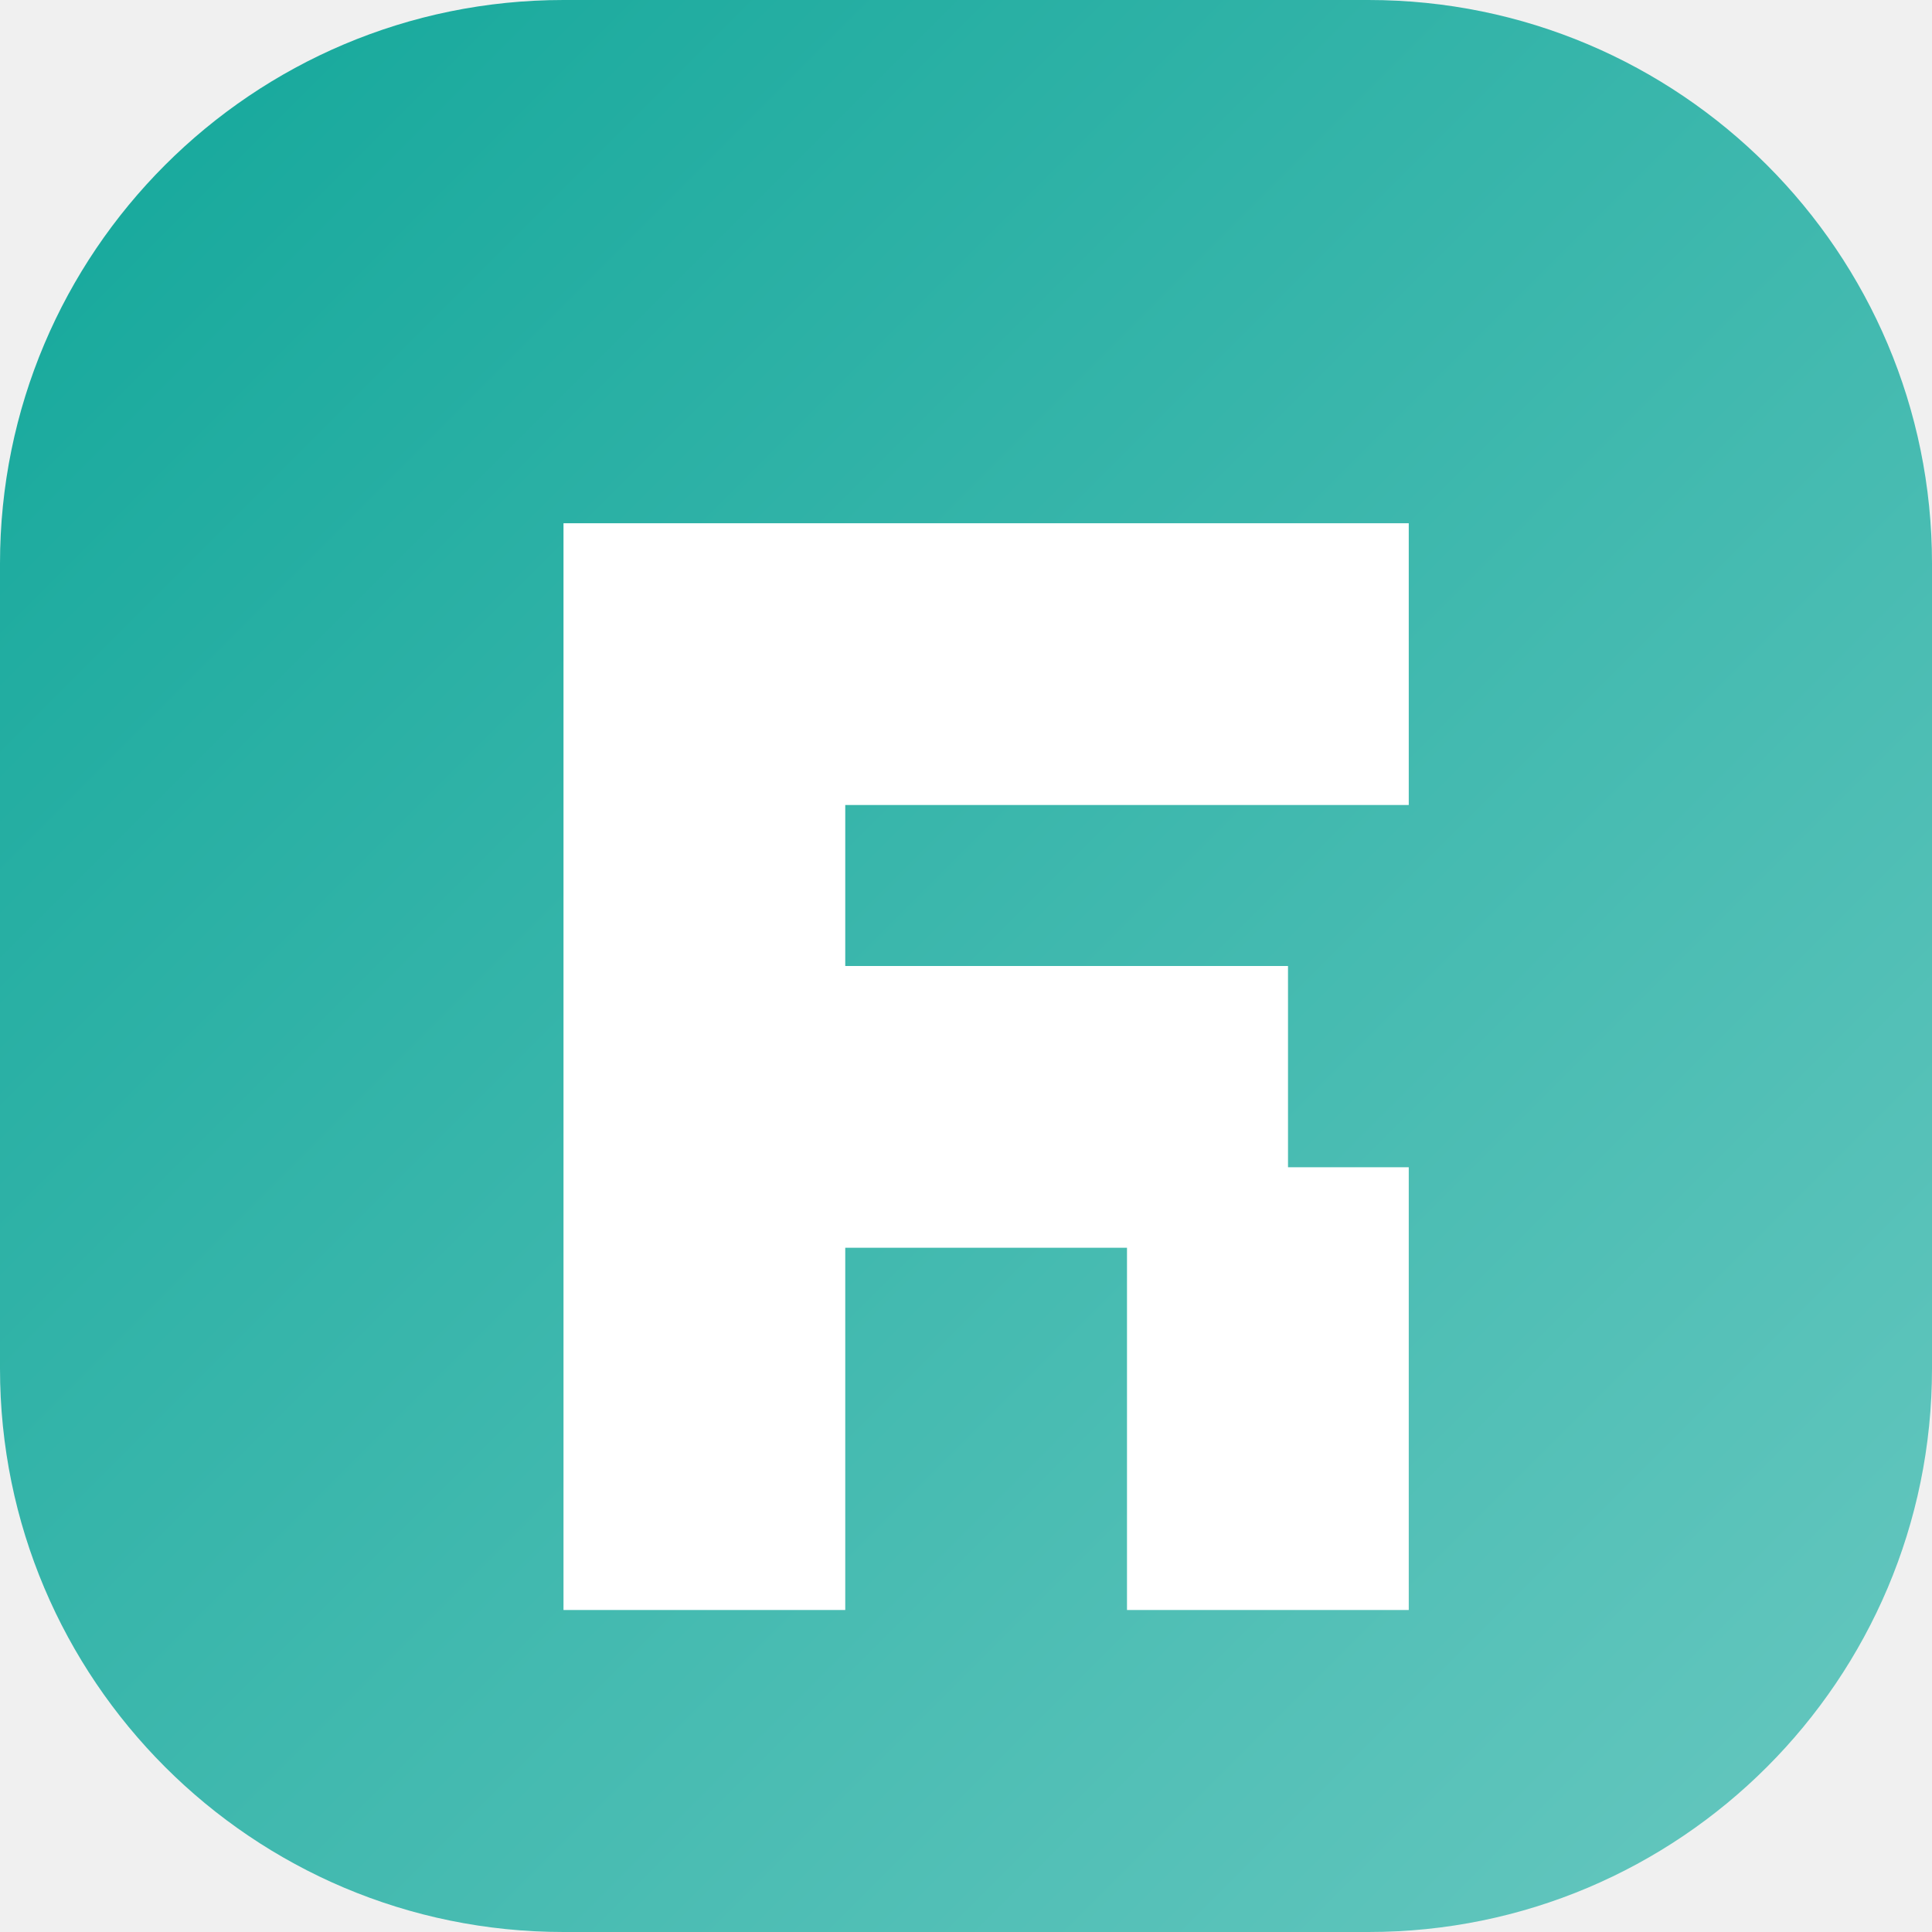
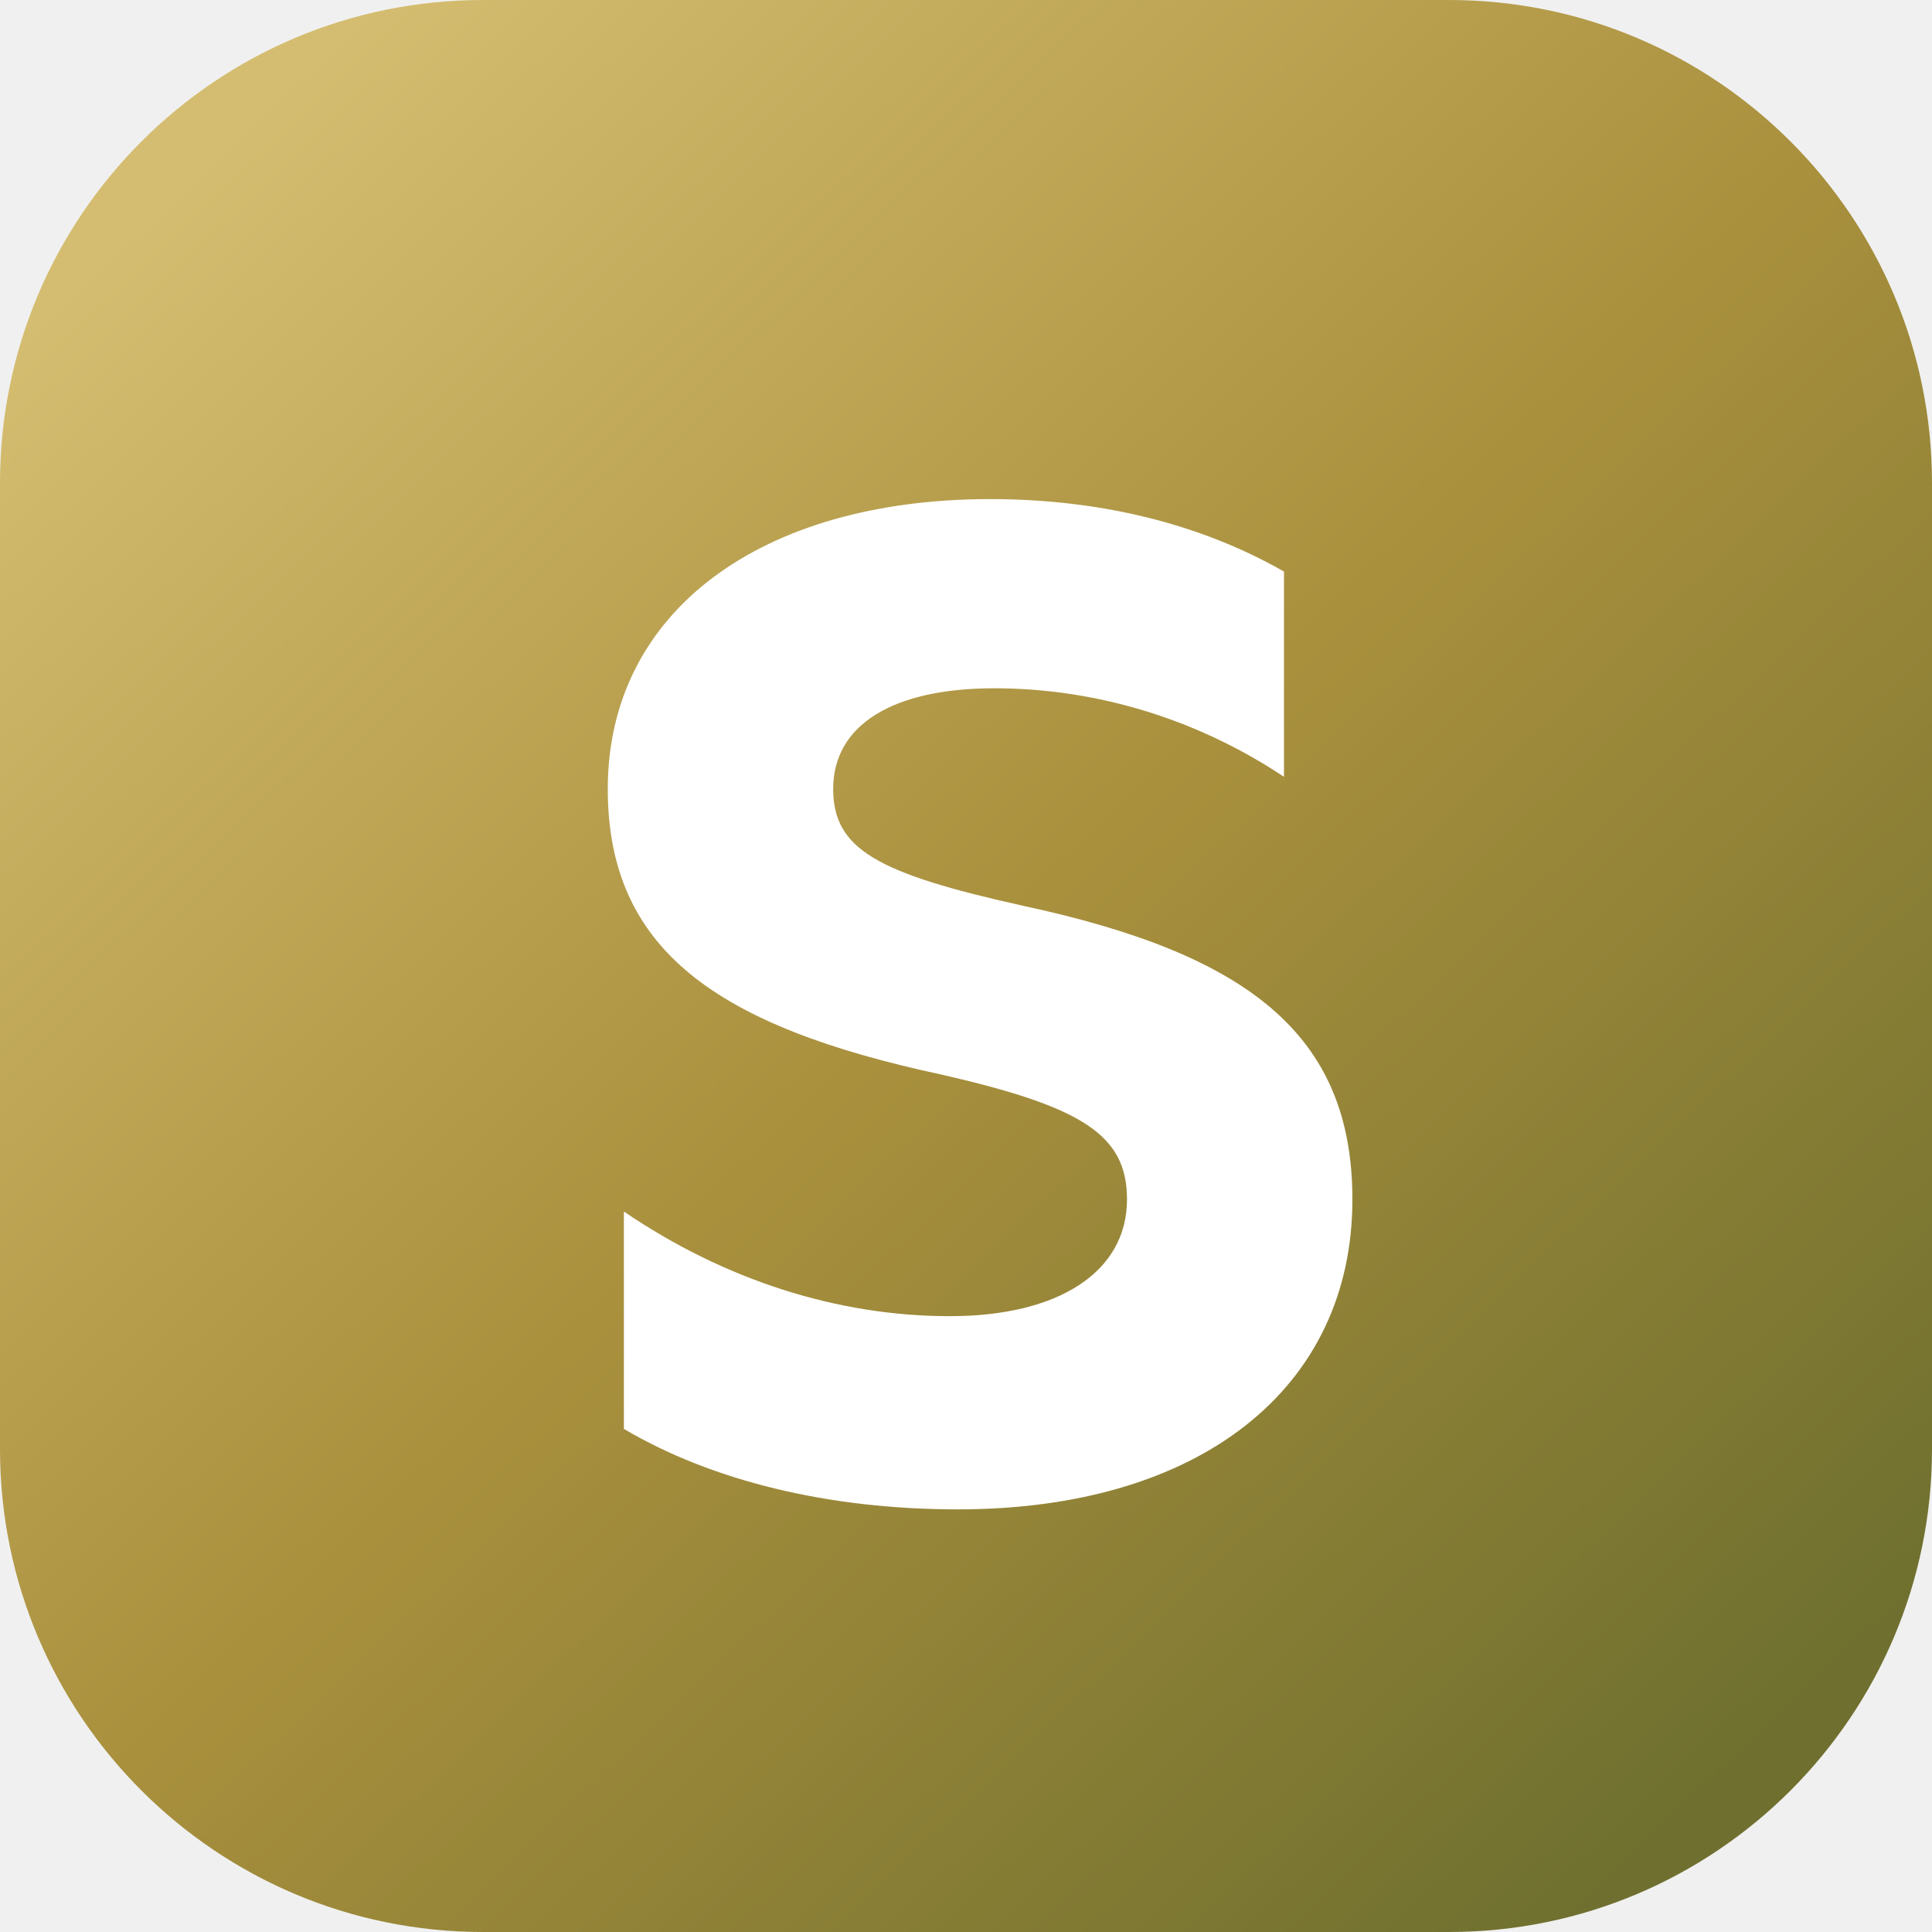
<svg xmlns="http://www.w3.org/2000/svg" viewBox="0 0 48 48" role="img" aria-label="SiteGit">
  <defs>
-     <linearGradient id="g" x1="0" y1="0" x2="1" y2="1">
-       <stop stop-color="#12a79a" />
-       <stop offset="1" stop-color="#68c8c0" />
+     <linearGradient id="sitegit-gold" x1="5" y1="4" x2="43" y2="44" gradientUnits="userSpaceOnUse">
+       <stop stop-color="#d4bd70" />
+       <stop offset=".5" stop-color="#a9903d" />
+       <stop offset="1" stop-color="#6f702f" />
    </linearGradient>
  </defs>
-   <rect width="48" height="48" rx="14" fill="url(#g)" />
-   <path fill="#fff" d="M14 13h21v7H21v4h11v7H21v9h-7V13Zm14 16h7v11h-7z" />
+   <rect width="48" height="48" rx="12" fill="url(#sitegit-gold)" />
+   <path fill="#fff" d="M31.9 14.2c-2.1-1.2-4.6-1.8-7.3-1.8-5.7 0-9.5 2.8-9.5 7.2 0 4 2.7 5.9 8.3 7.1 3.5.8 4.6 1.5 4.6 3.1 0 1.8-1.7 2.9-4.4 2.9-2.8 0-5.6-.9-8.1-2.6v5.4c2.2 1.3 5.1 2 8.3 2 6 0 9.8-3 9.8-7.7 0-4.1-2.6-6.1-8.2-7.3-3.6-.8-4.7-1.4-4.7-2.9 0-1.6 1.5-2.5 4-2.5 2.6 0 5.1.8 7.2 2.2v-5.1Z" />
</svg>
